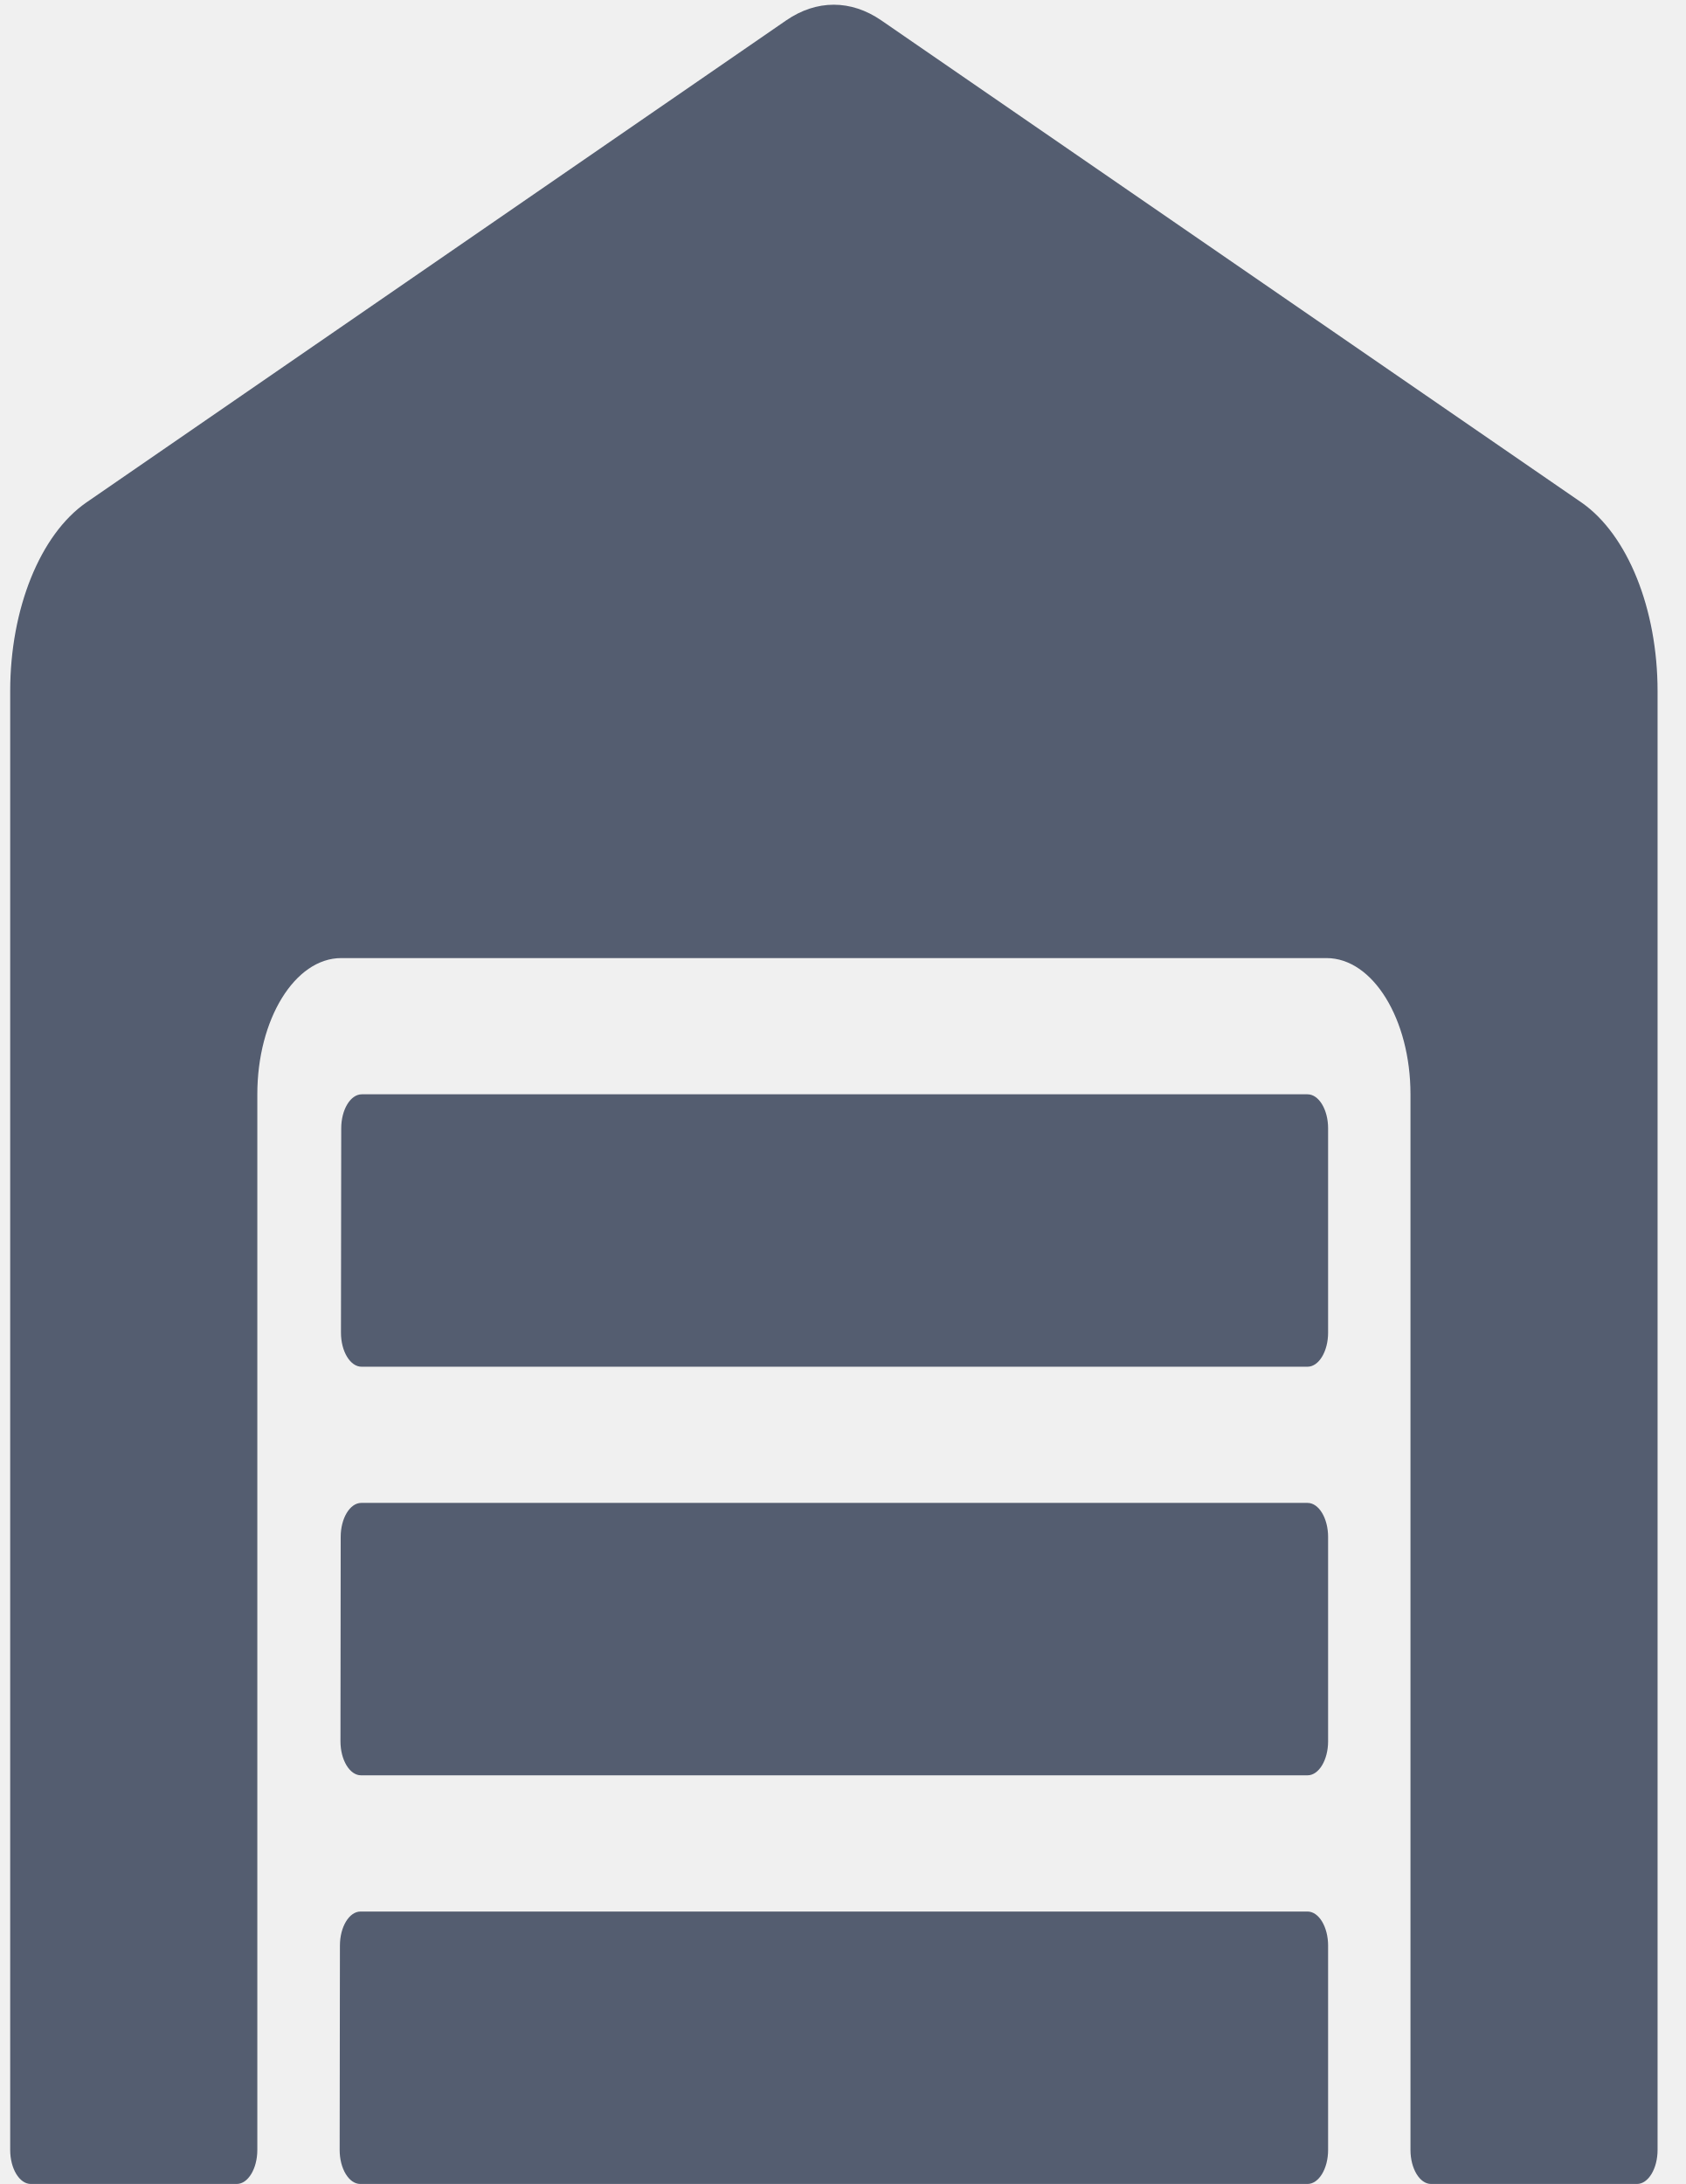
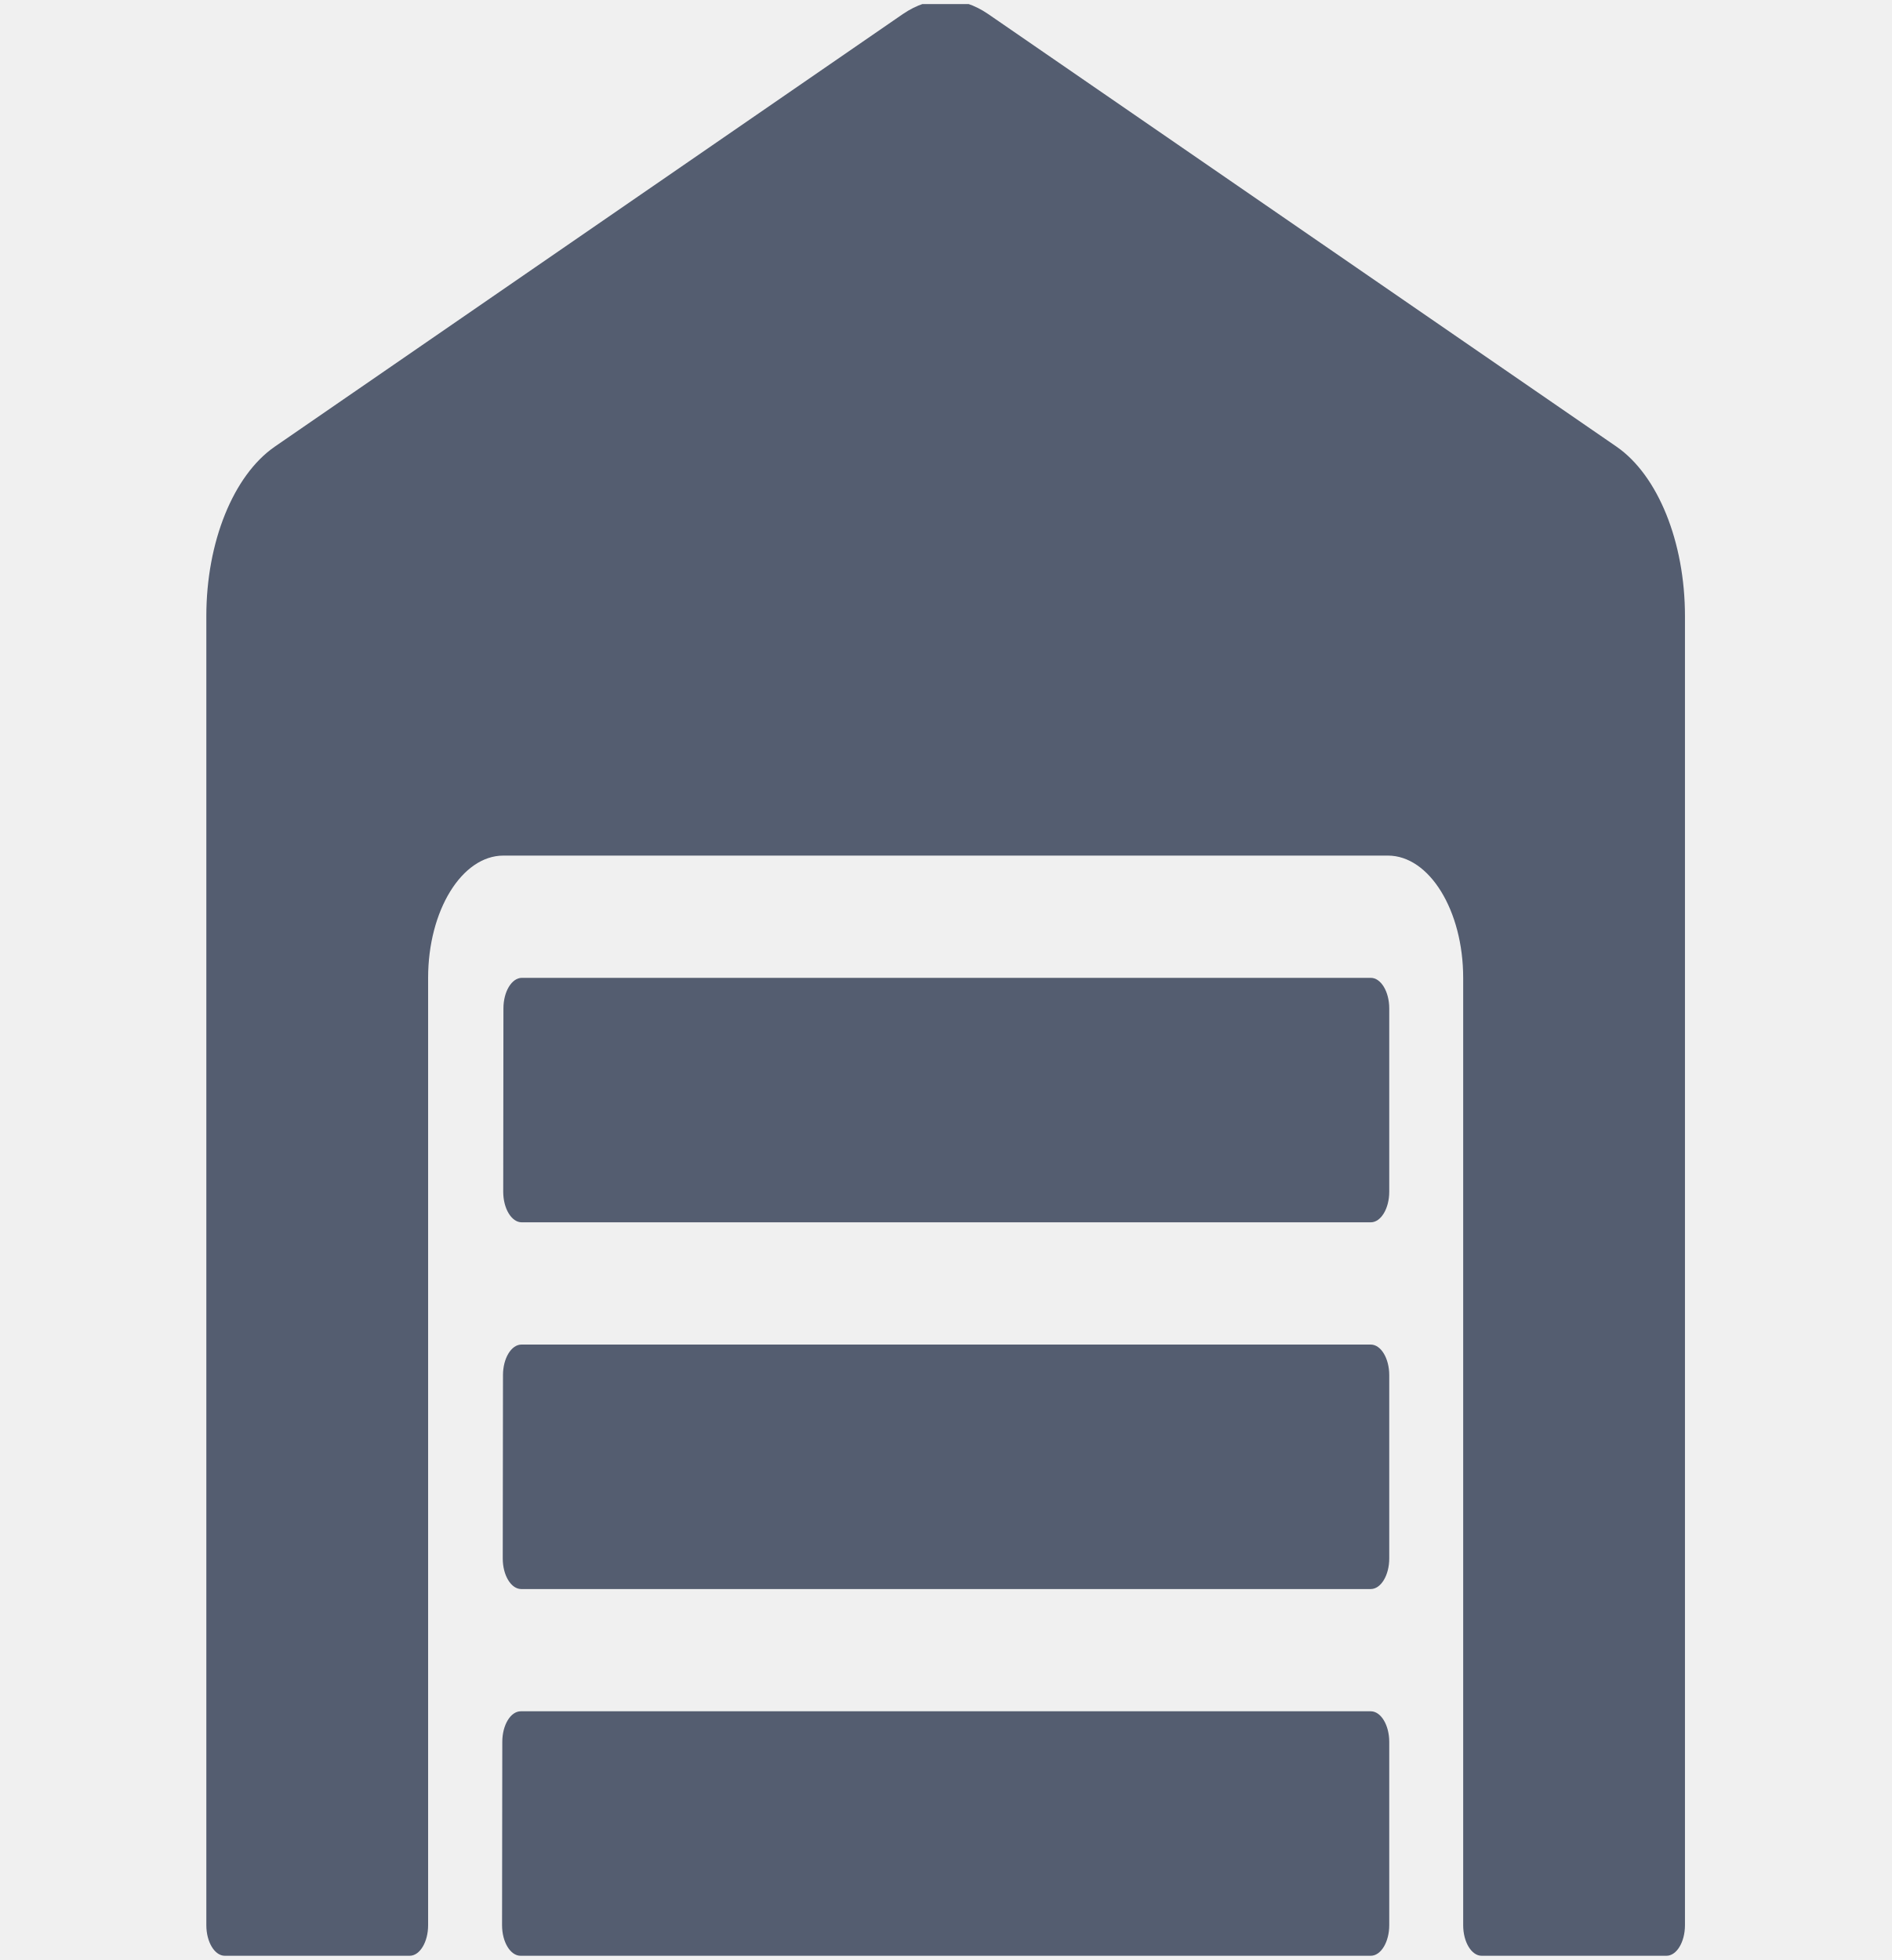
- <svg xmlns="http://www.w3.org/2000/svg" width="44" height="57" viewBox="0 0 44 57" fill="none">
-   <path d="M34.126 39.224H9.43C9.134 39.224 8.892 39.624 8.892 40.113L8.886 45.446C8.886 45.934 9.127 46.334 9.423 46.334H34.126C34.421 46.334 34.663 45.934 34.663 45.446V40.113C34.663 39.624 34.421 39.224 34.126 39.224ZM34.126 49.889H9.41C9.114 49.889 8.872 50.289 8.872 50.778L8.865 56.111C8.865 56.599 9.107 56.999 9.403 56.999H34.126C34.421 56.999 34.663 56.599 34.663 56.111V50.778C34.663 50.289 34.421 49.889 34.126 49.889ZM34.126 28.56H9.443C9.148 28.56 8.906 28.96 8.906 29.448L8.899 34.781C8.899 35.27 9.141 35.67 9.436 35.67H34.126C34.421 35.67 34.663 35.27 34.663 34.781V29.448C34.663 28.96 34.421 28.56 34.126 28.56ZM41.281 13.118L23 0.531C22.607 0.261 22.186 0.123 21.761 0.123C21.335 0.123 20.914 0.261 20.521 0.531L2.248 13.118C1.052 13.951 0.266 15.884 0.266 18.039V56.111C0.266 56.599 0.508 56.999 0.804 56.999H6.178C6.474 56.999 6.716 56.599 6.716 56.111V28.56C6.716 26.604 7.696 25.005 8.906 25.005H34.623C35.832 25.005 36.813 26.604 36.813 28.56V56.111C36.813 56.599 37.055 56.999 37.35 56.999H42.725C43.02 56.999 43.262 56.599 43.262 56.111V18.039C43.262 15.884 42.476 13.951 41.281 13.118V13.118Z" fill="#545D70" />
+ <svg xmlns="http://www.w3.org/2000/svg" width="55" height="57" viewBox="0 0 55 57" fill="none">
+   <g clip-path="url(#clip0)">
+     <path d="M39.859 39.102H15.164C14.868 39.102 14.626 39.502 14.626 39.991L14.619 45.323C14.619 45.812 14.861 46.212 15.157 46.212H39.859C40.155 46.212 40.397 45.812 40.397 45.323V39.991C40.397 39.502 40.155 39.102 39.859 39.102ZM39.859 49.767H15.143C14.848 49.767 14.606 50.167 14.606 50.656L14.599 55.988C14.599 56.477 14.841 56.877 15.137 56.877H39.859C40.155 56.877 40.397 56.477 40.397 55.988V50.656C40.397 50.167 40.155 49.767 39.859 49.767ZM39.859 28.437H15.177C14.881 28.437 14.639 28.837 14.639 29.326L14.633 34.658C14.633 35.147 14.875 35.547 15.17 35.547H39.859C40.155 35.547 40.397 35.147 40.397 34.658V29.326C40.397 28.837 40.155 28.437 39.859 28.437ZM47.014 12.995L28.734 0.408C28.341 0.139 27.92 0 27.495 0C27.069 0 26.648 0.139 26.255 0.408L7.982 12.995C6.786 13.828 6 15.761 6 17.916V55.988C6 56.477 6.242 56.877 6.537 56.877H11.912C12.208 56.877 12.449 56.477 12.449 55.988V28.437C12.449 26.482 13.43 24.882 14.639 24.882H40.357C41.566 24.882 42.547 26.482 42.547 28.437V55.988C42.547 56.477 42.789 56.877 43.084 56.877H48.459C48.754 56.877 48.996 56.477 48.996 55.988V17.916C48.996 15.761 48.21 13.828 47.014 12.995Z" fill="#545D70" />
+   </g>
+   <defs>
+     <clipPath id="clip0">
+       <rect width="53.745" height="56.879" fill="white" transform="translate(0.265625 0.119141)" />
+     </clipPath>
+   </defs>
</svg>
